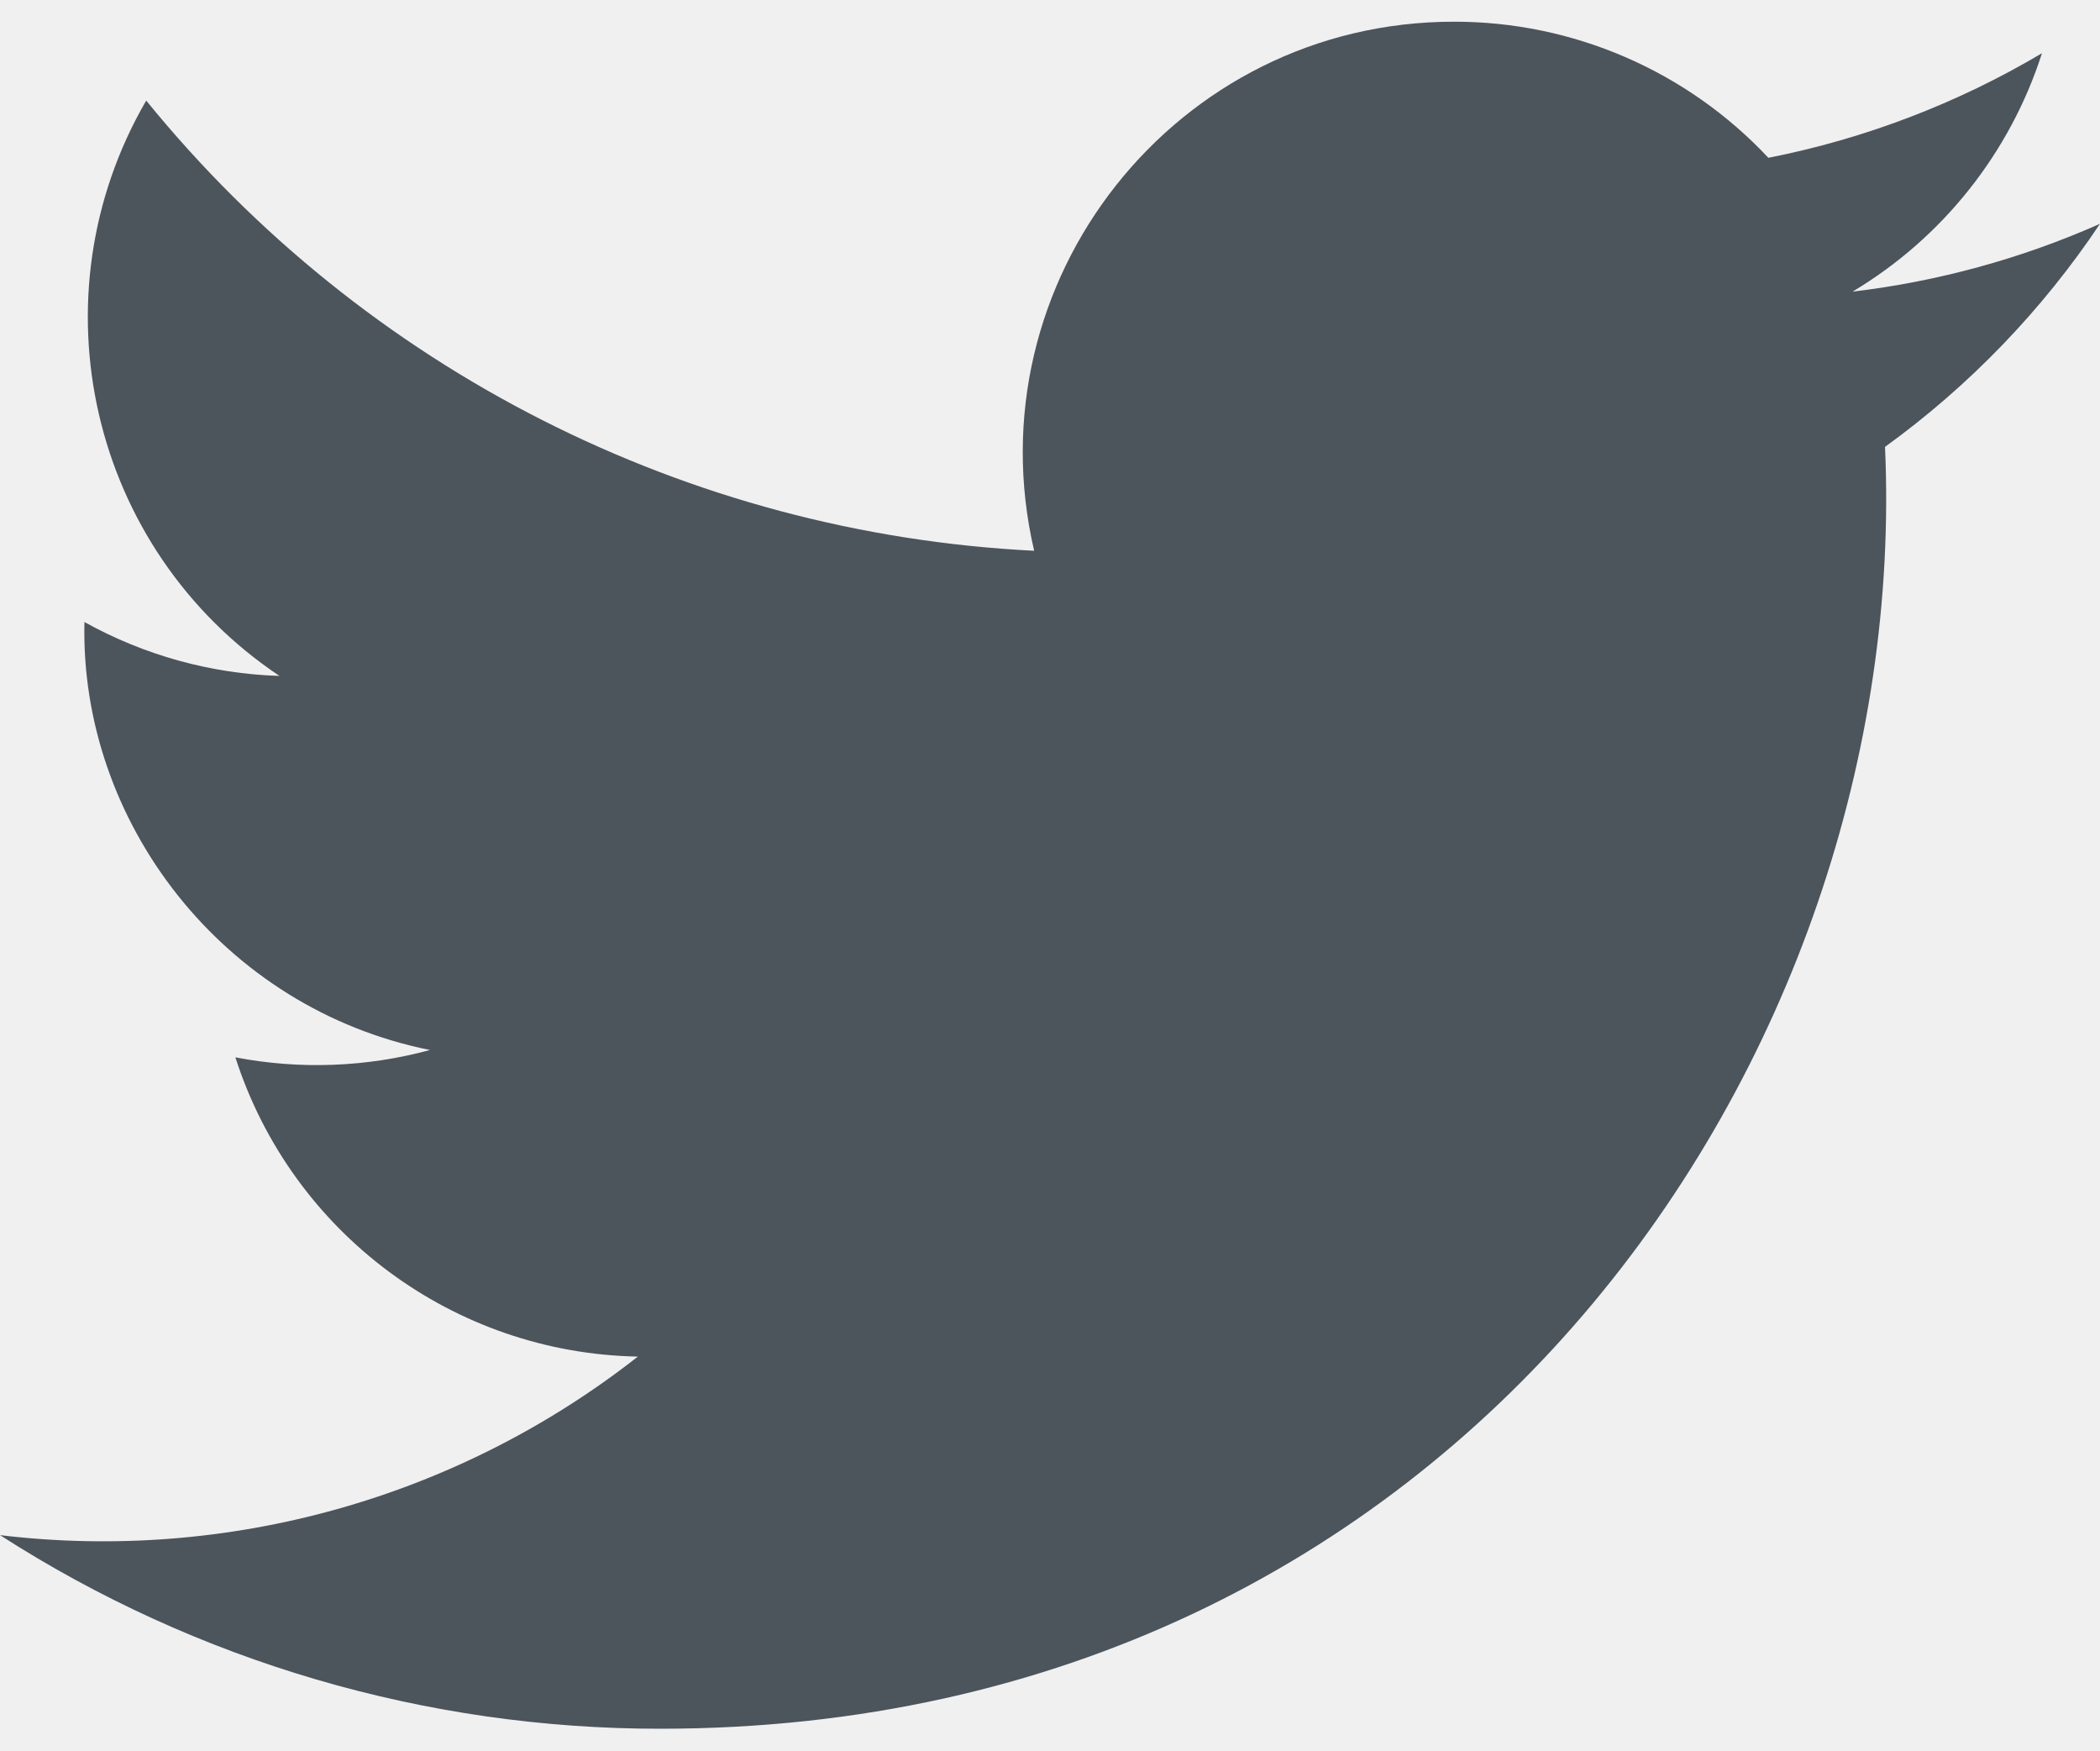
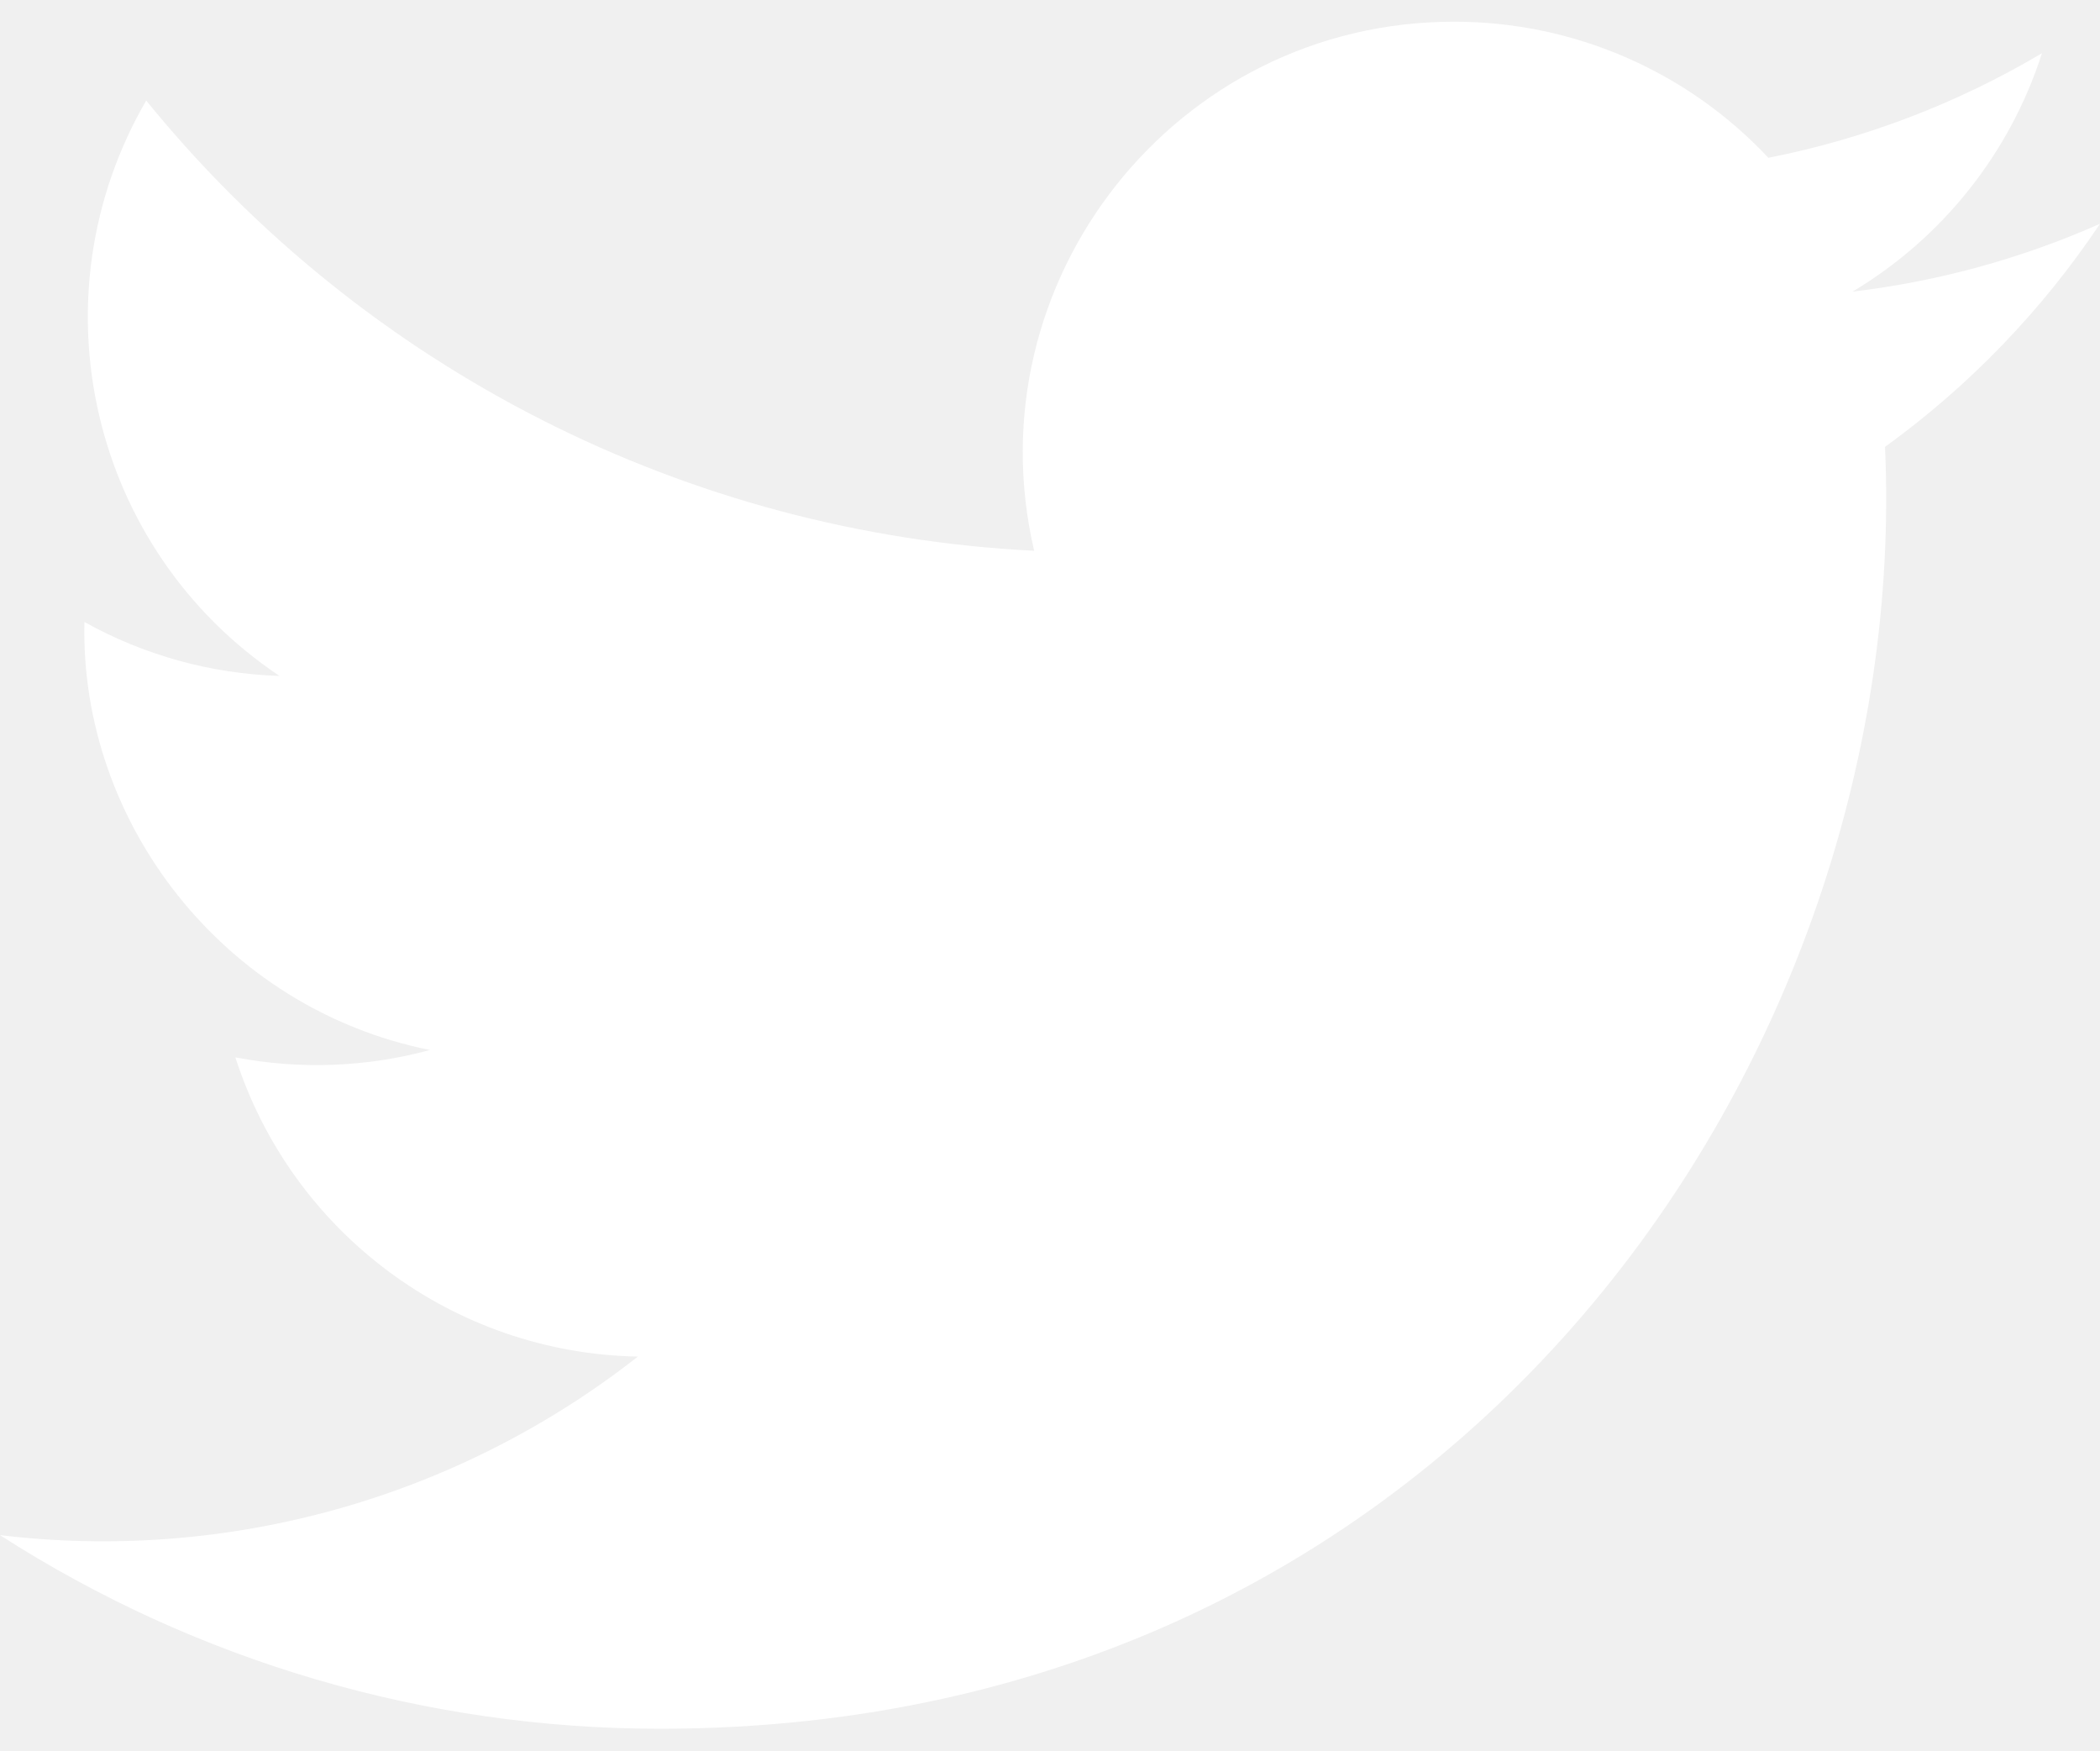
<svg xmlns="http://www.w3.org/2000/svg" width="24" height="20">
-   <path d="M24 2.557a9.83 9.83 0 01-2.828.775A4.932 4.932 0 0023.337.608a9.864 9.864 0 01-3.127 1.195A4.916 4.916 0 0016.616.248c-3.179 0-5.515 2.966-4.797 6.045A13.978 13.978 0 011.671 1.149a4.93 4.93 0 001.523 6.574 4.903 4.903 0 01-2.229-.616c-.054 2.281 1.581 4.415 3.949 4.89a4.935 4.935 0 01-2.224.084 4.928 4.928 0 004.6 3.419A9.9 9.9 0 010 17.54a13.94 13.94 0 007.548 2.212c9.142 0 14.307-7.721 13.995-14.646A10.025 10.025 0 0024 2.557z" fill="#4C545C" fill-rule="nonzero" />
+   <path d="M24 2.557a9.83 9.83 0 01-2.828.775A4.932 4.932 0 0023.337.608a9.864 9.864 0 01-3.127 1.195A4.916 4.916 0 0016.616.248c-3.179 0-5.515 2.966-4.797 6.045A13.978 13.978 0 011.671 1.149a4.93 4.93 0 001.523 6.574 4.903 4.903 0 01-2.229-.616c-.054 2.281 1.581 4.415 3.949 4.89a4.935 4.935 0 01-2.224.084 4.928 4.928 0 004.6 3.419A9.9 9.9 0 010 17.54a13.94 13.94 0 007.548 2.212c9.142 0 14.307-7.721 13.995-14.646A10.025 10.025 0 0024 2.557z" fill="#fff" fill-rule="nonzero" />
</svg>
